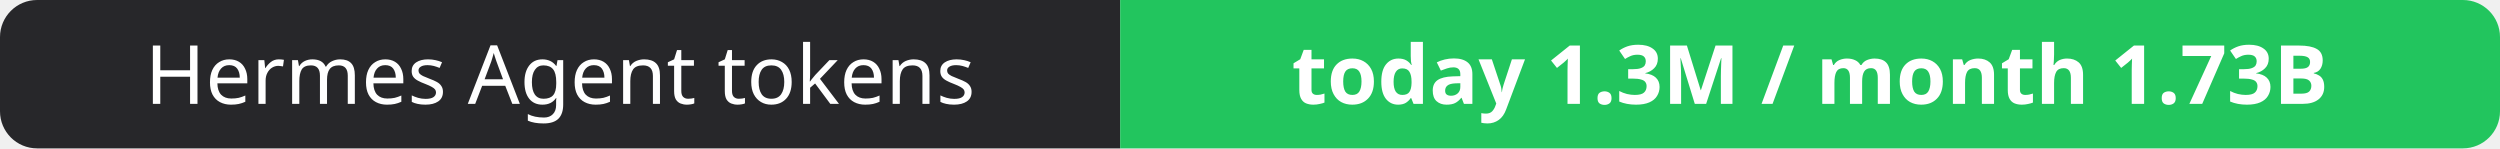
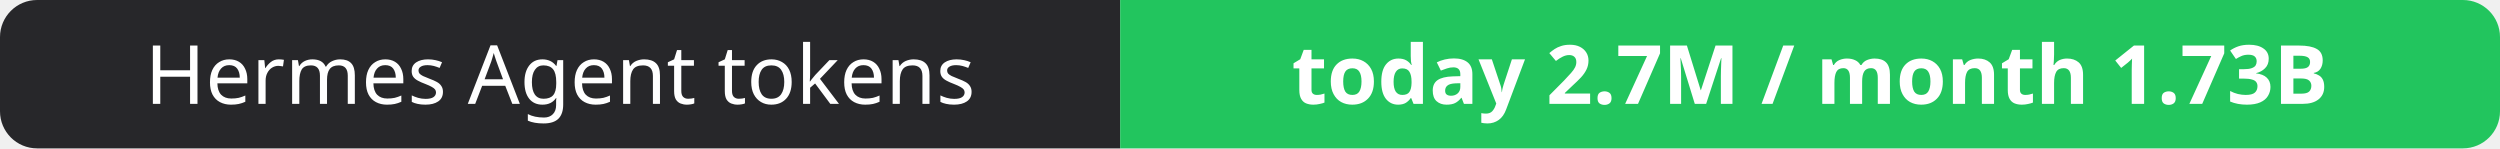
- <svg xmlns="http://www.w3.org/2000/svg" width="337" height="20" role="img" aria-label="Hermes Agent tokens: today 1.3M / month 1.73B">
+ <svg xmlns="http://www.w3.org/2000/svg" width="337" height="20" role="img" aria-label="Hermes Agent tokens: today 2.7M / month 1.73B">
  <clipPath id="r">
    <rect width="337" height="20" rx="5" fill="#fff" />
  </clipPath>
  <g clip-path="url(#r)">
    <rect width="151" height="20" fill="#27272a" />
    <rect x="151" width="186" height="20" fill="#22c55e" />
  </g>
  <g fill="#fff" text-anchor="middle" font-family="Verdana,Geneva,sans-serif" font-size="11">
    <text x="75.5" y="14">Hermes Agent tokens</text>
-     <text x="244.0" y="14" font-weight="700">today 1.3M / month 1.73B</text>
+     <text x="244.0" y="14" font-weight="700">today 2.7M / month 1.73B</text>
  </g>
</svg>
